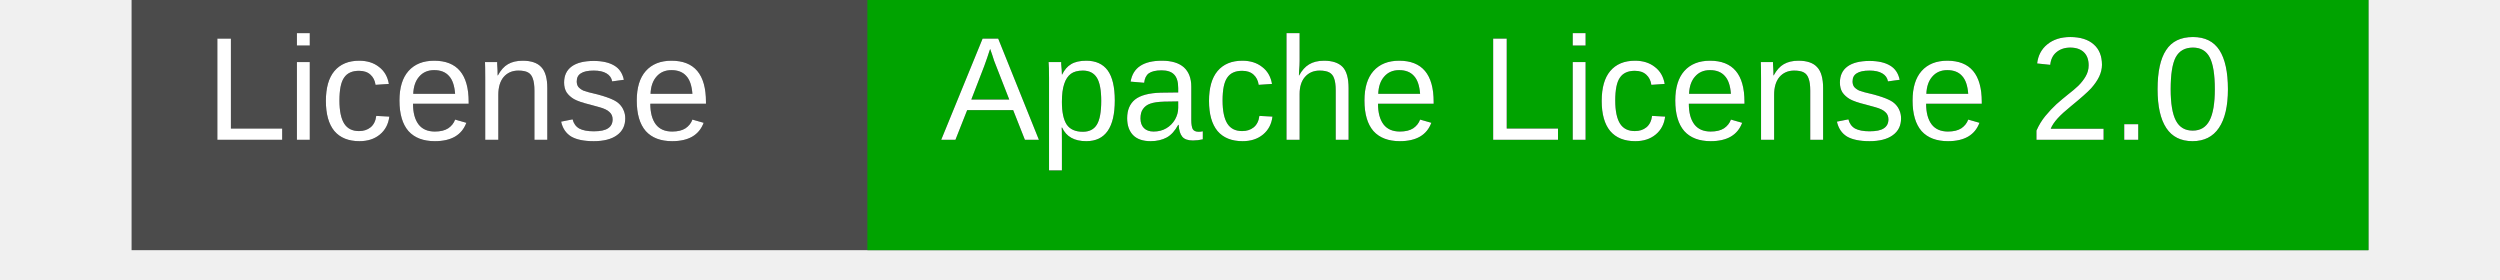
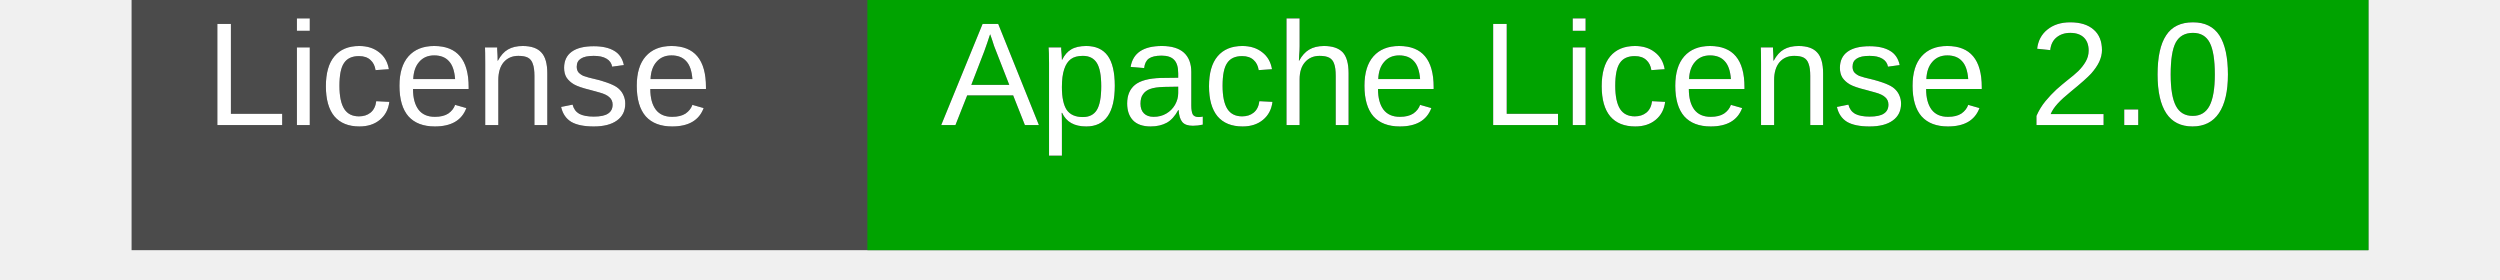
<svg xmlns="http://www.w3.org/2000/svg" height="19">
  <style type="text/css">text{alignment-baseline:middle;font-family:Arial,sans-serif;font-size:10px}background-color{yellow}</style>
  <rect x="0" y="0" width="152" height="17" style="fill:#4b4b4b;" />
  <rect x="50" y="0" width="102" height="17" style="fill:#00A300;" />
-   <text x="5" y="9.5" style="fill:#000;">License</text>
-   <text x="5" y="9.5" style="fill:#fff;">License</text>
-   <text x="55" y="9.5" style="fill:#000;">Apache License 2.0</text>
-   <text x="55" y="9.5" style="fill:#fff;">Apache License 2.0</text>
+   <text x="5" y="8.5" style="fill:#000;">License</text>
+   <text x="5" y="8.5" style="fill:#fff;">License</text>
+   <text x="55" y="8.5" style="fill:#000;">Apache License 2.0</text>
+   <text x="55" y="8.5" style="fill:#fff;">Apache License 2.0</text>
</svg>
